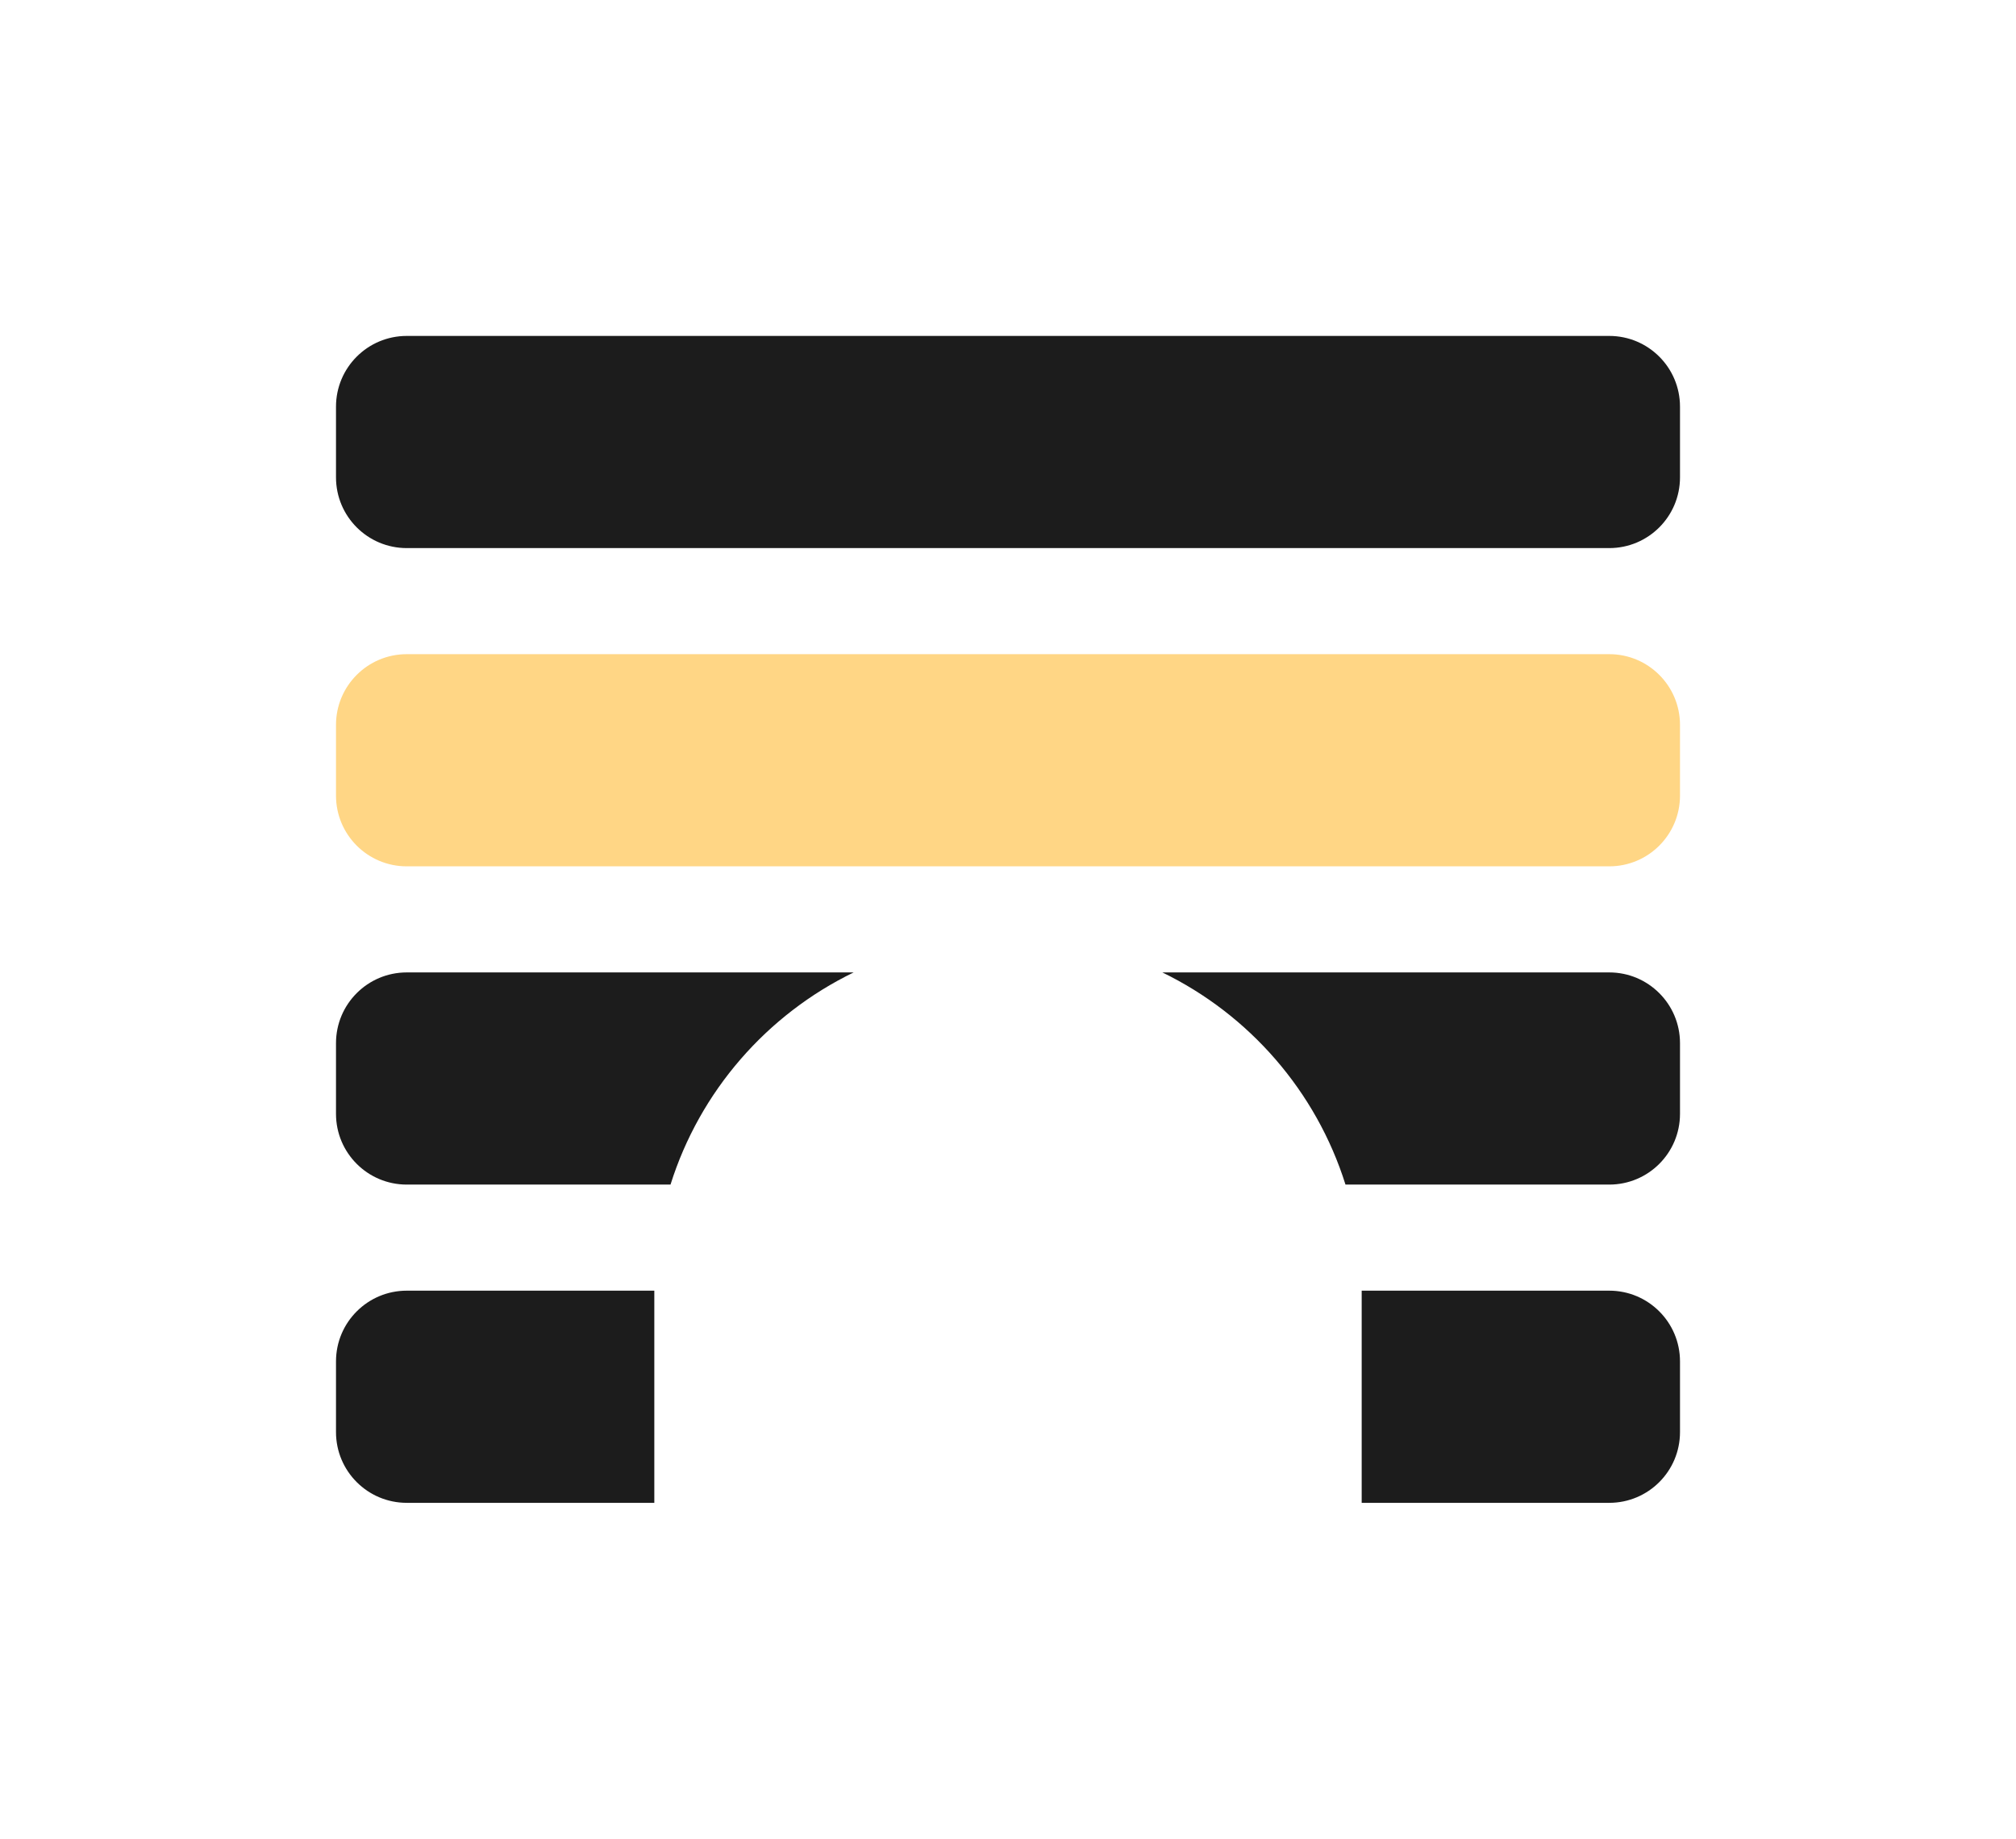
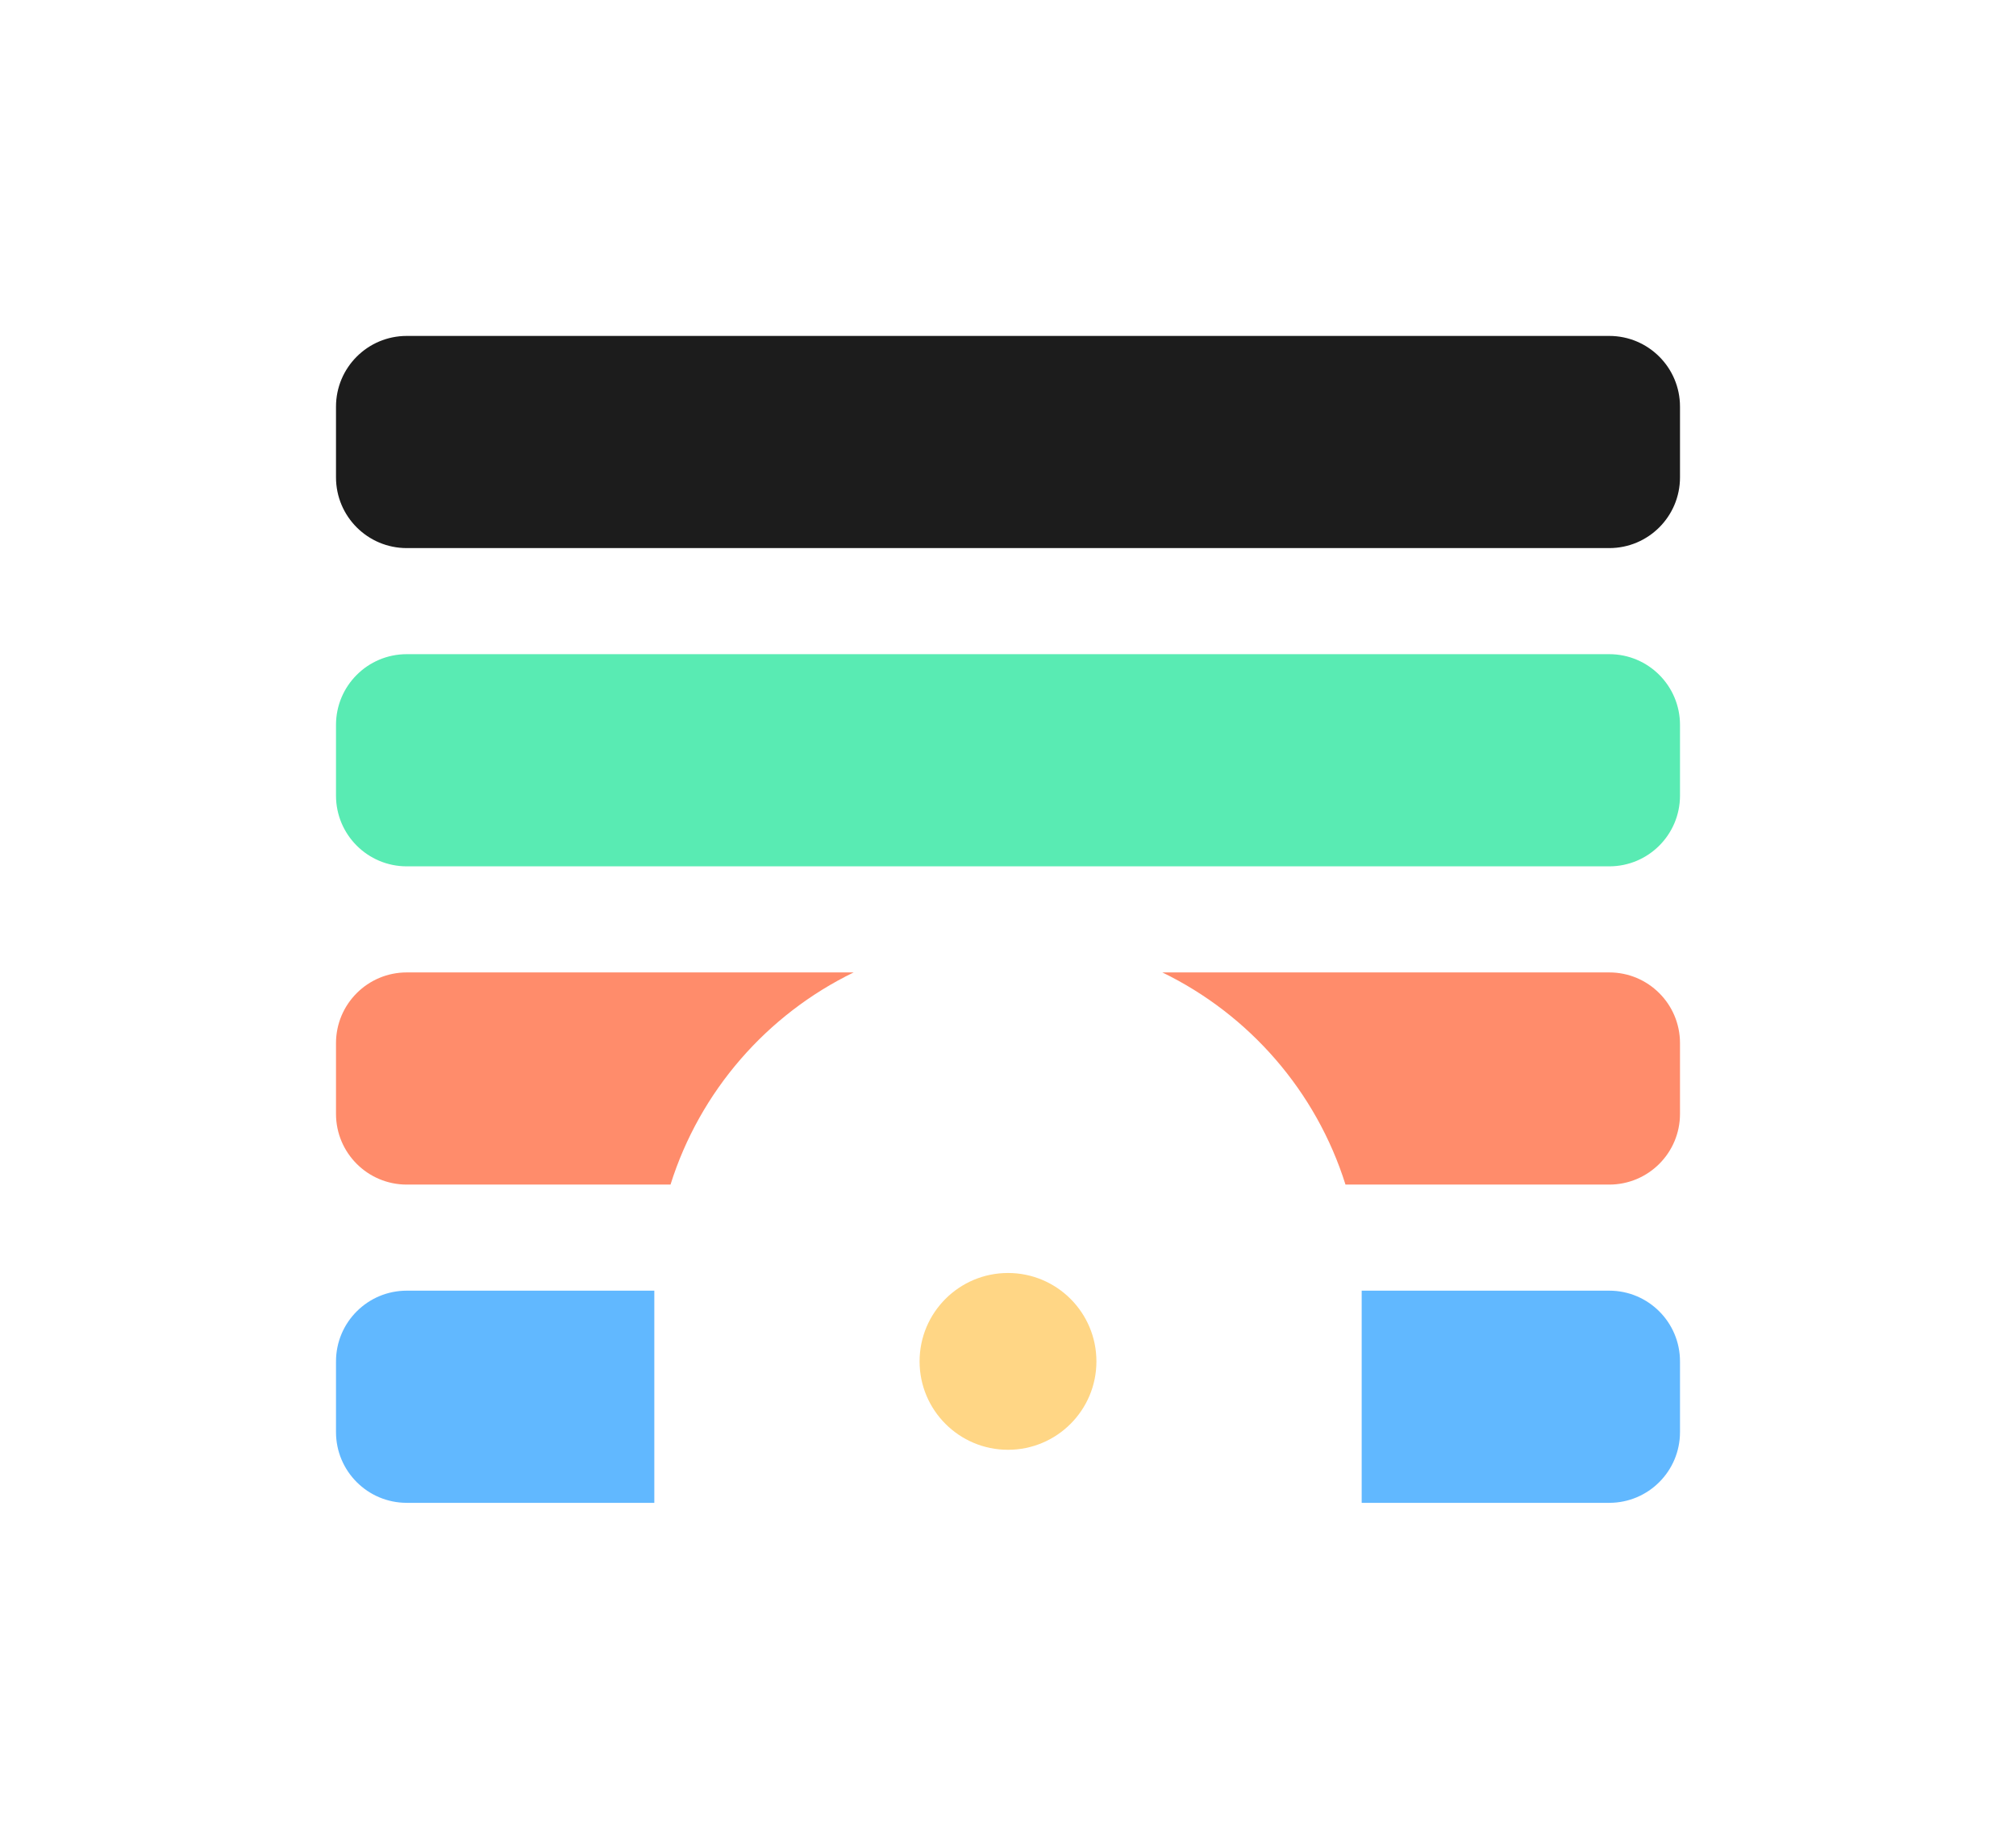
- <svg xmlns="http://www.w3.org/2000/svg" viewBox="-7 -5 114 104" data-kind="symbol-only" data-ink="12 14 88 80" data-anchors="44" data-mode="light">
-   <path id="part-brand-6" data-color="brand-6" data-parts="s1 s3 s4" fill="#1c1c1c" d="M16 14L84 14C86.209 14 88 15.791 88 18L88 22C88 24.209 86.209 26 84 26L16 26C13.791 26 12 24.209 12 22L12 18C12 15.791 13.791 14 16 14ZM16 50L41.272 50C36.361 52.386 32.574 56.721 30.916 62L16 62C13.791 62 12 60.209 12 58L12 54C12 51.791 13.791 50 16 50ZM69.084 62C67.426 56.721 63.639 52.386 58.728 50L84 50C86.209 50 88 51.791 88 54L88 58C88 60.209 86.209 62 84 62ZM16 68L30 68L30 80L16 80C13.791 80 12 78.209 12 76L12 72C12 69.791 13.791 68 16 68ZM70 68L84 68C86.209 68 88 69.791 88 72L88 76C88 78.209 86.209 80 84 80L70 80Z" />
-   <path id="s2" data-color="brand-2" data-parts="s2" fill="#ffd685" d="M16 32L84 32C86.209 32 88 33.791 88 36L88 40C88 42.209 86.209 44 84 44L16 44C13.791 44 12 42.209 12 40L12 36C12 33.791 13.791 32 16 32Z" />
+ <svg xmlns="http://www.w3.org/2000/svg" viewBox="-7 -5 114 104" data-kind="symbol-only" data-ink="12 14 88 80" data-anchors="49" data-mode="light">
+   <path id="rect-1" data-color="brand-3" data-parts="rect-1" fill="#1c1c1c" d="M16 14L84 14C86.209 14 88 15.791 88 18L88 22C88 24.209 86.209 26 84 26L16 26C13.791 26 12 24.209 12 22L12 18C12 15.791 13.791 14 16 14Z" />
+   <path id="rect-2" data-color="brand-4" data-parts="rect-2" fill="#59ebb3" d="M16 32L84 32C86.209 32 88 33.791 88 36L88 40C88 42.209 86.209 44 84 44L16 44C13.791 44 12 42.209 12 40L12 36C12 33.791 13.791 32 16 32Z" />
+   <path id="rect-3" data-color="brand-5" data-parts="rect-3" fill="#ff8c6b" d="M16 50L41.272 50C36.361 52.386 32.574 56.721 30.916 62L16 62C13.791 62 12 60.209 12 58L12 54C12 51.791 13.791 50 16 50ZM69.084 62C67.426 56.721 63.639 52.386 58.728 50L84 50C86.209 50 88 51.791 88 54L88 58C88 60.209 86.209 62 84 62Z" />
+   <path id="rect-5" data-color="brand-6" data-parts="rect-5" fill="#61b8ff" d="M16 68L30 68L30 80L16 80C13.791 80 12 78.209 12 76L12 72C12 69.791 13.791 68 16 68ZM70 68L84 68C86.209 68 88 69.791 88 72L88 76C88 78.209 86.209 80 84 80L70 80Z" />
+   <path id="circle-8" data-color="brand-2" data-parts="circle-8" fill="#ffd685" d="M55 72C55 74.761 52.761 77 50 77C47.239 77 45 74.761 45 72C45 69.239 47.239 67 50 67C52.761 67 55 69.239 55 72Z" />
</svg>
